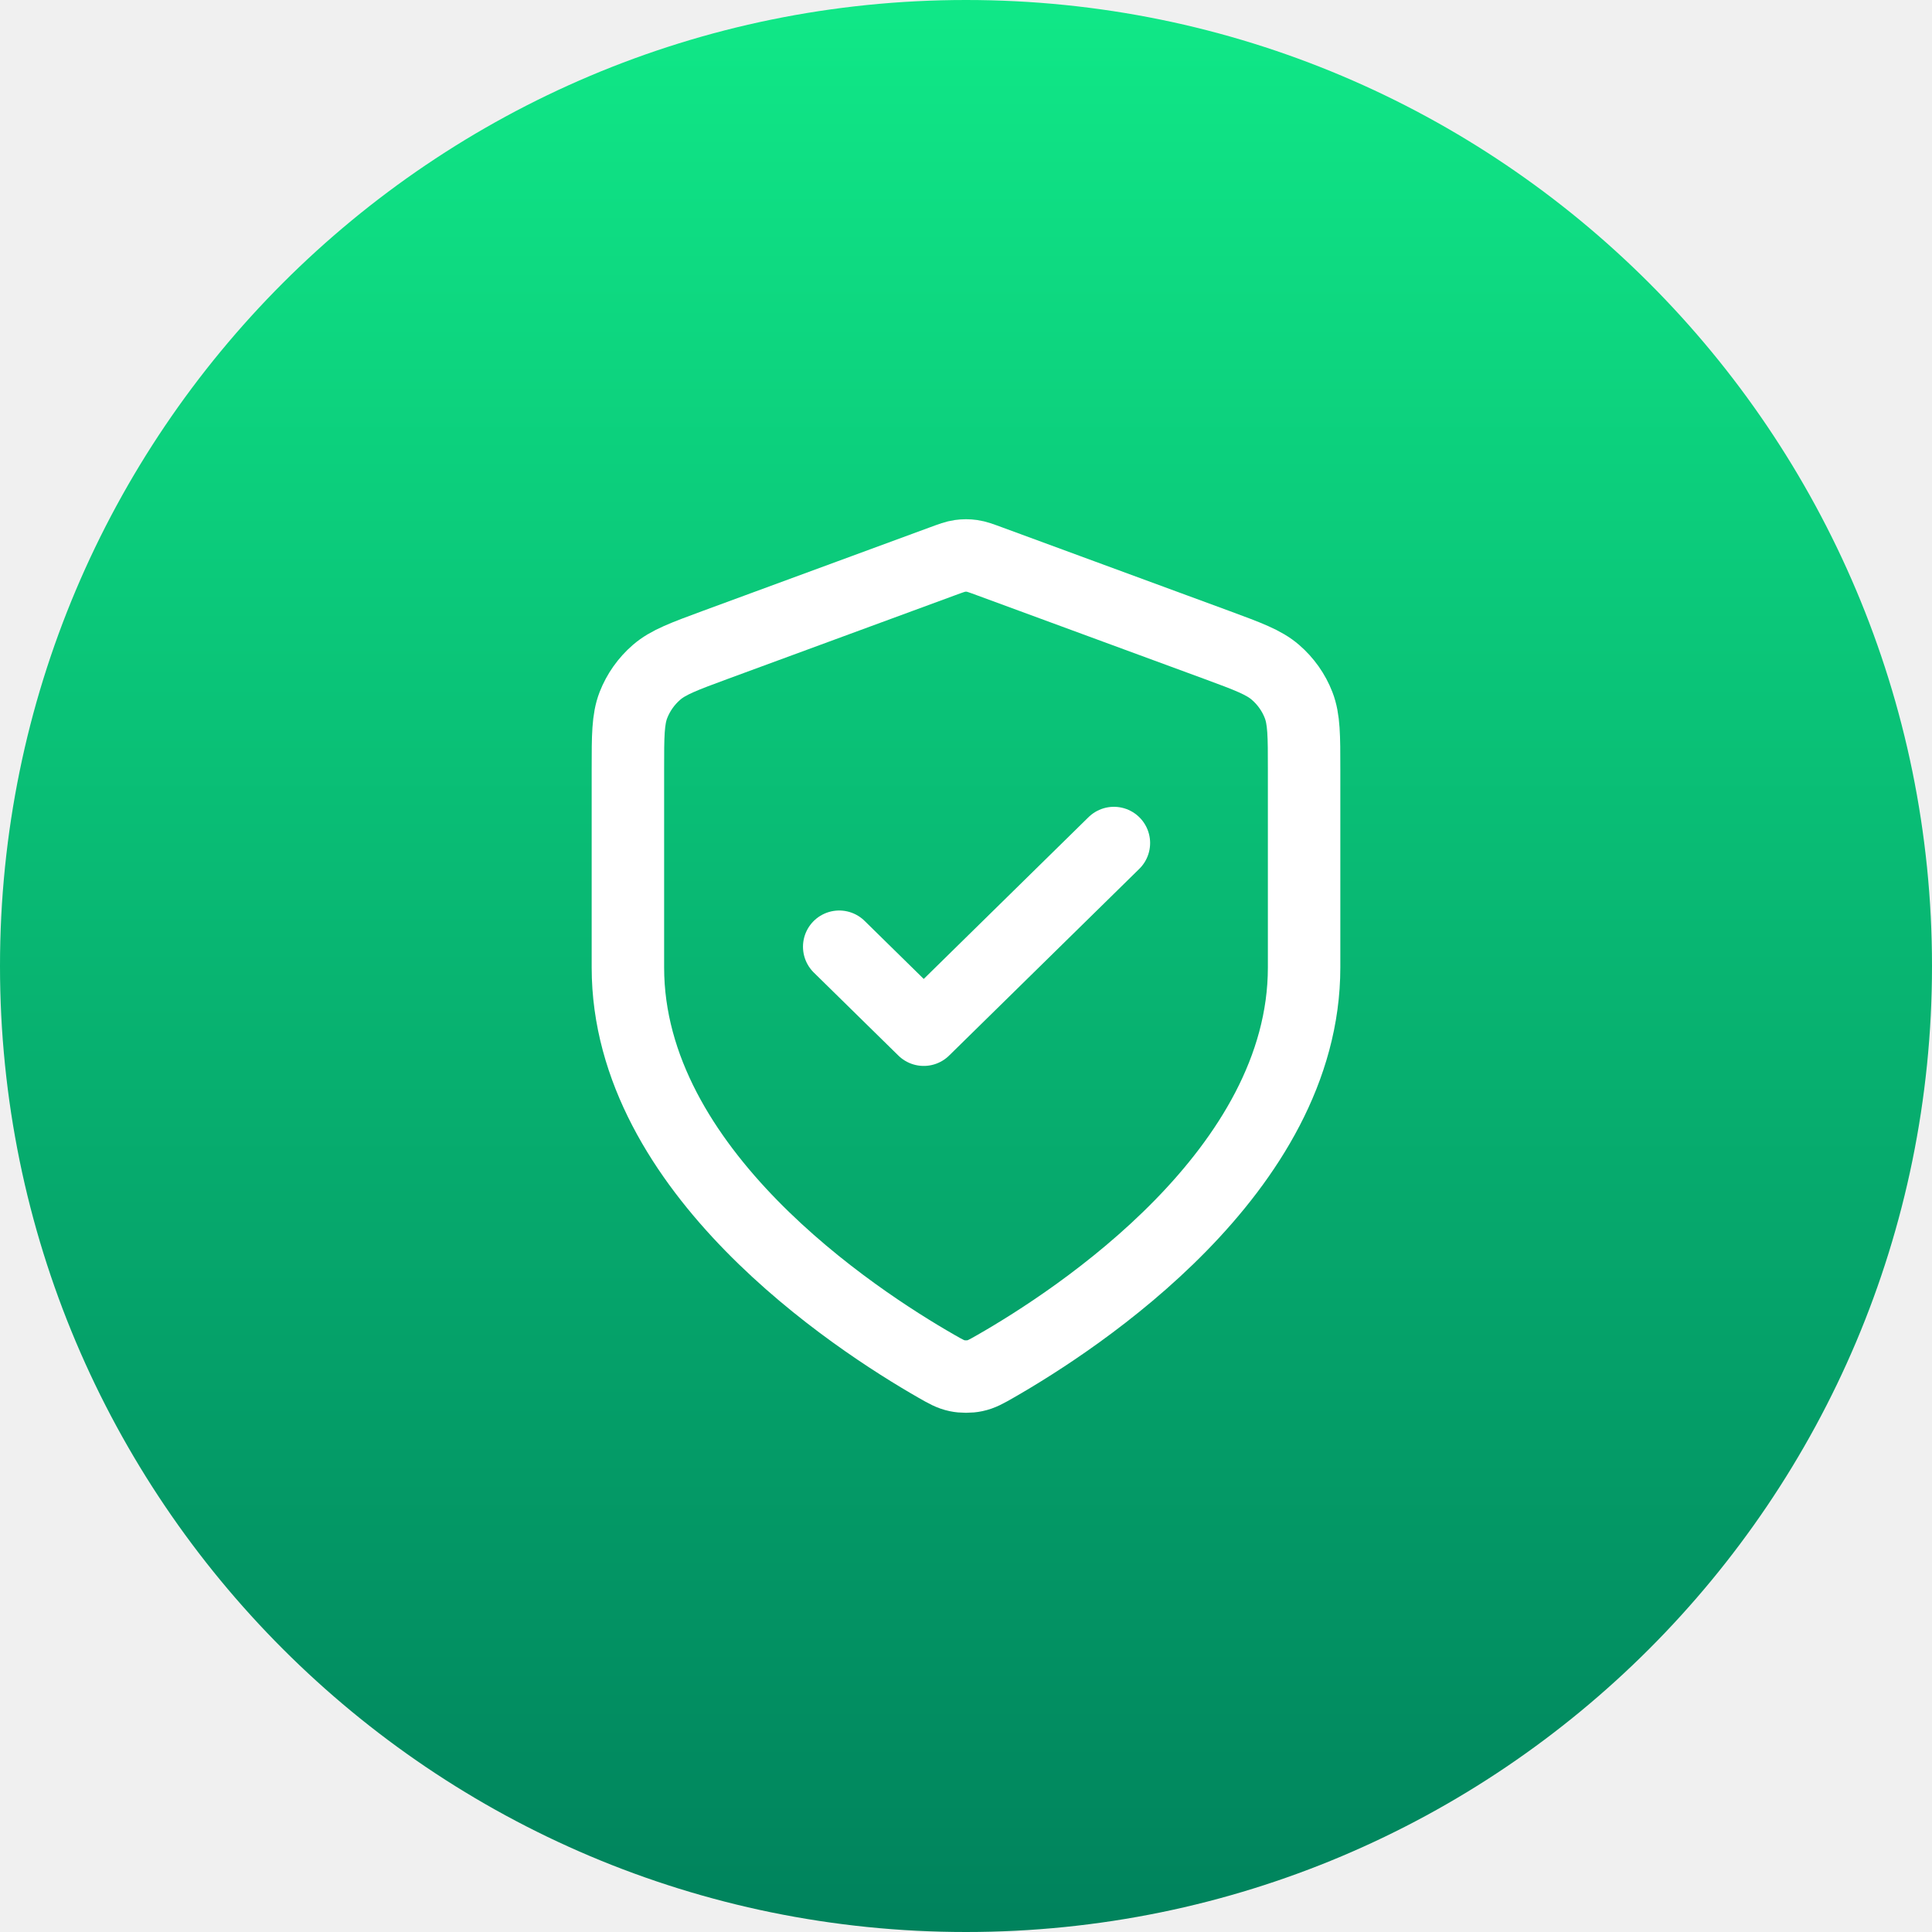
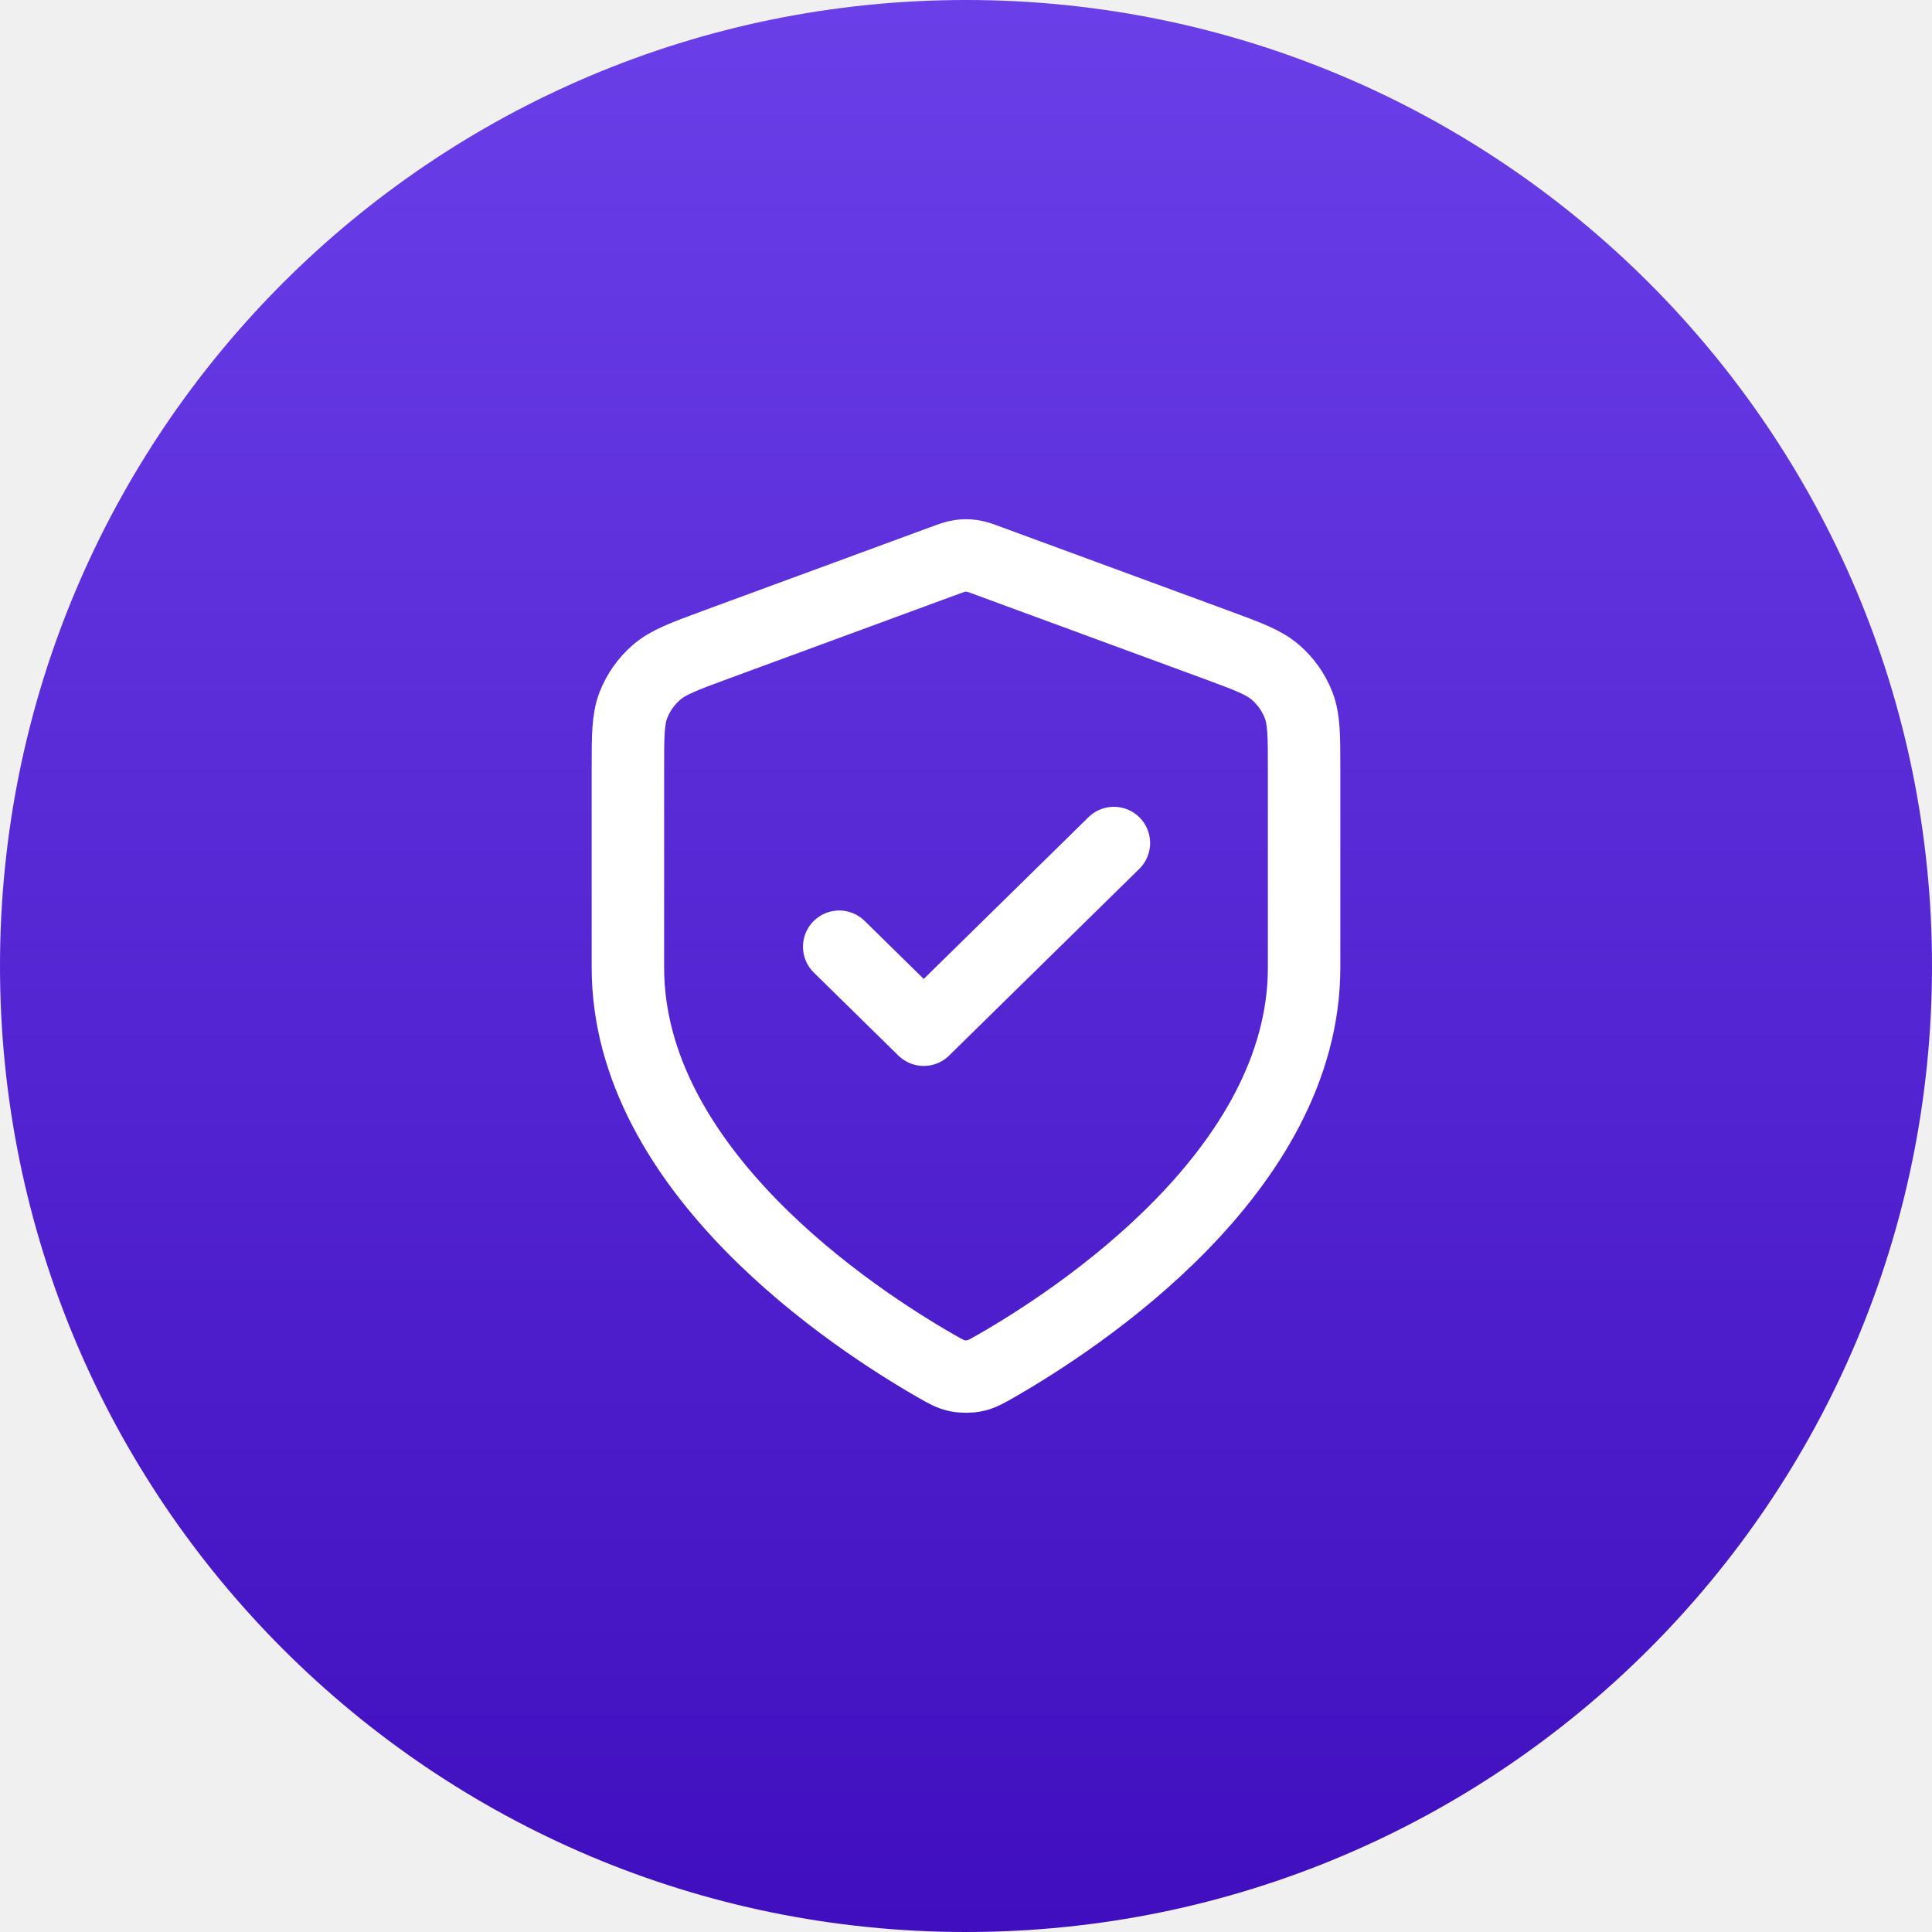
<svg xmlns="http://www.w3.org/2000/svg" width="40" height="40" viewBox="0 0 40 40" fill="none">
  <rect width="40" height="40" rx="20" fill="url(#paint0_linear_907_58)" />
  <path d="M17.375 19.601L19.125 21.319L23.062 17.454M27 20.03C27 24.246 22.315 27.312 20.611 28.288C20.417 28.399 20.32 28.454 20.183 28.483C20.077 28.506 19.923 28.506 19.817 28.483C19.68 28.454 19.583 28.399 19.389 28.288C17.685 27.312 13 24.246 13 20.03V15.923C13 15.236 13 14.893 13.114 14.598C13.216 14.337 13.38 14.104 13.593 13.92C13.834 13.711 14.162 13.591 14.817 13.349L19.508 11.623C19.69 11.556 19.781 11.522 19.875 11.509C19.958 11.497 20.042 11.497 20.125 11.509C20.219 11.522 20.31 11.556 20.492 11.623L25.183 13.349C25.838 13.591 26.166 13.711 26.407 13.92C26.62 14.104 26.785 14.337 26.886 14.598C27 14.893 27 15.236 27 15.923V20.03Z" stroke="white" stroke-width="1.5" stroke-linecap="round" stroke-linejoin="round" />
  <defs>
    <linearGradient id="paint0_linear_907_58" x1="20" y1="0" x2="20" y2="40" gradientUnits="userSpaceOnUse">
-       <stop stop-color="#10E887" />
-       <stop offset="1" stop-color="#00825C" />
+       <stop stop-color="#6A3FE8" />
+       <stop offset="1" stop-color="#400EBE" />
    </linearGradient>
  </defs>
</svg>
